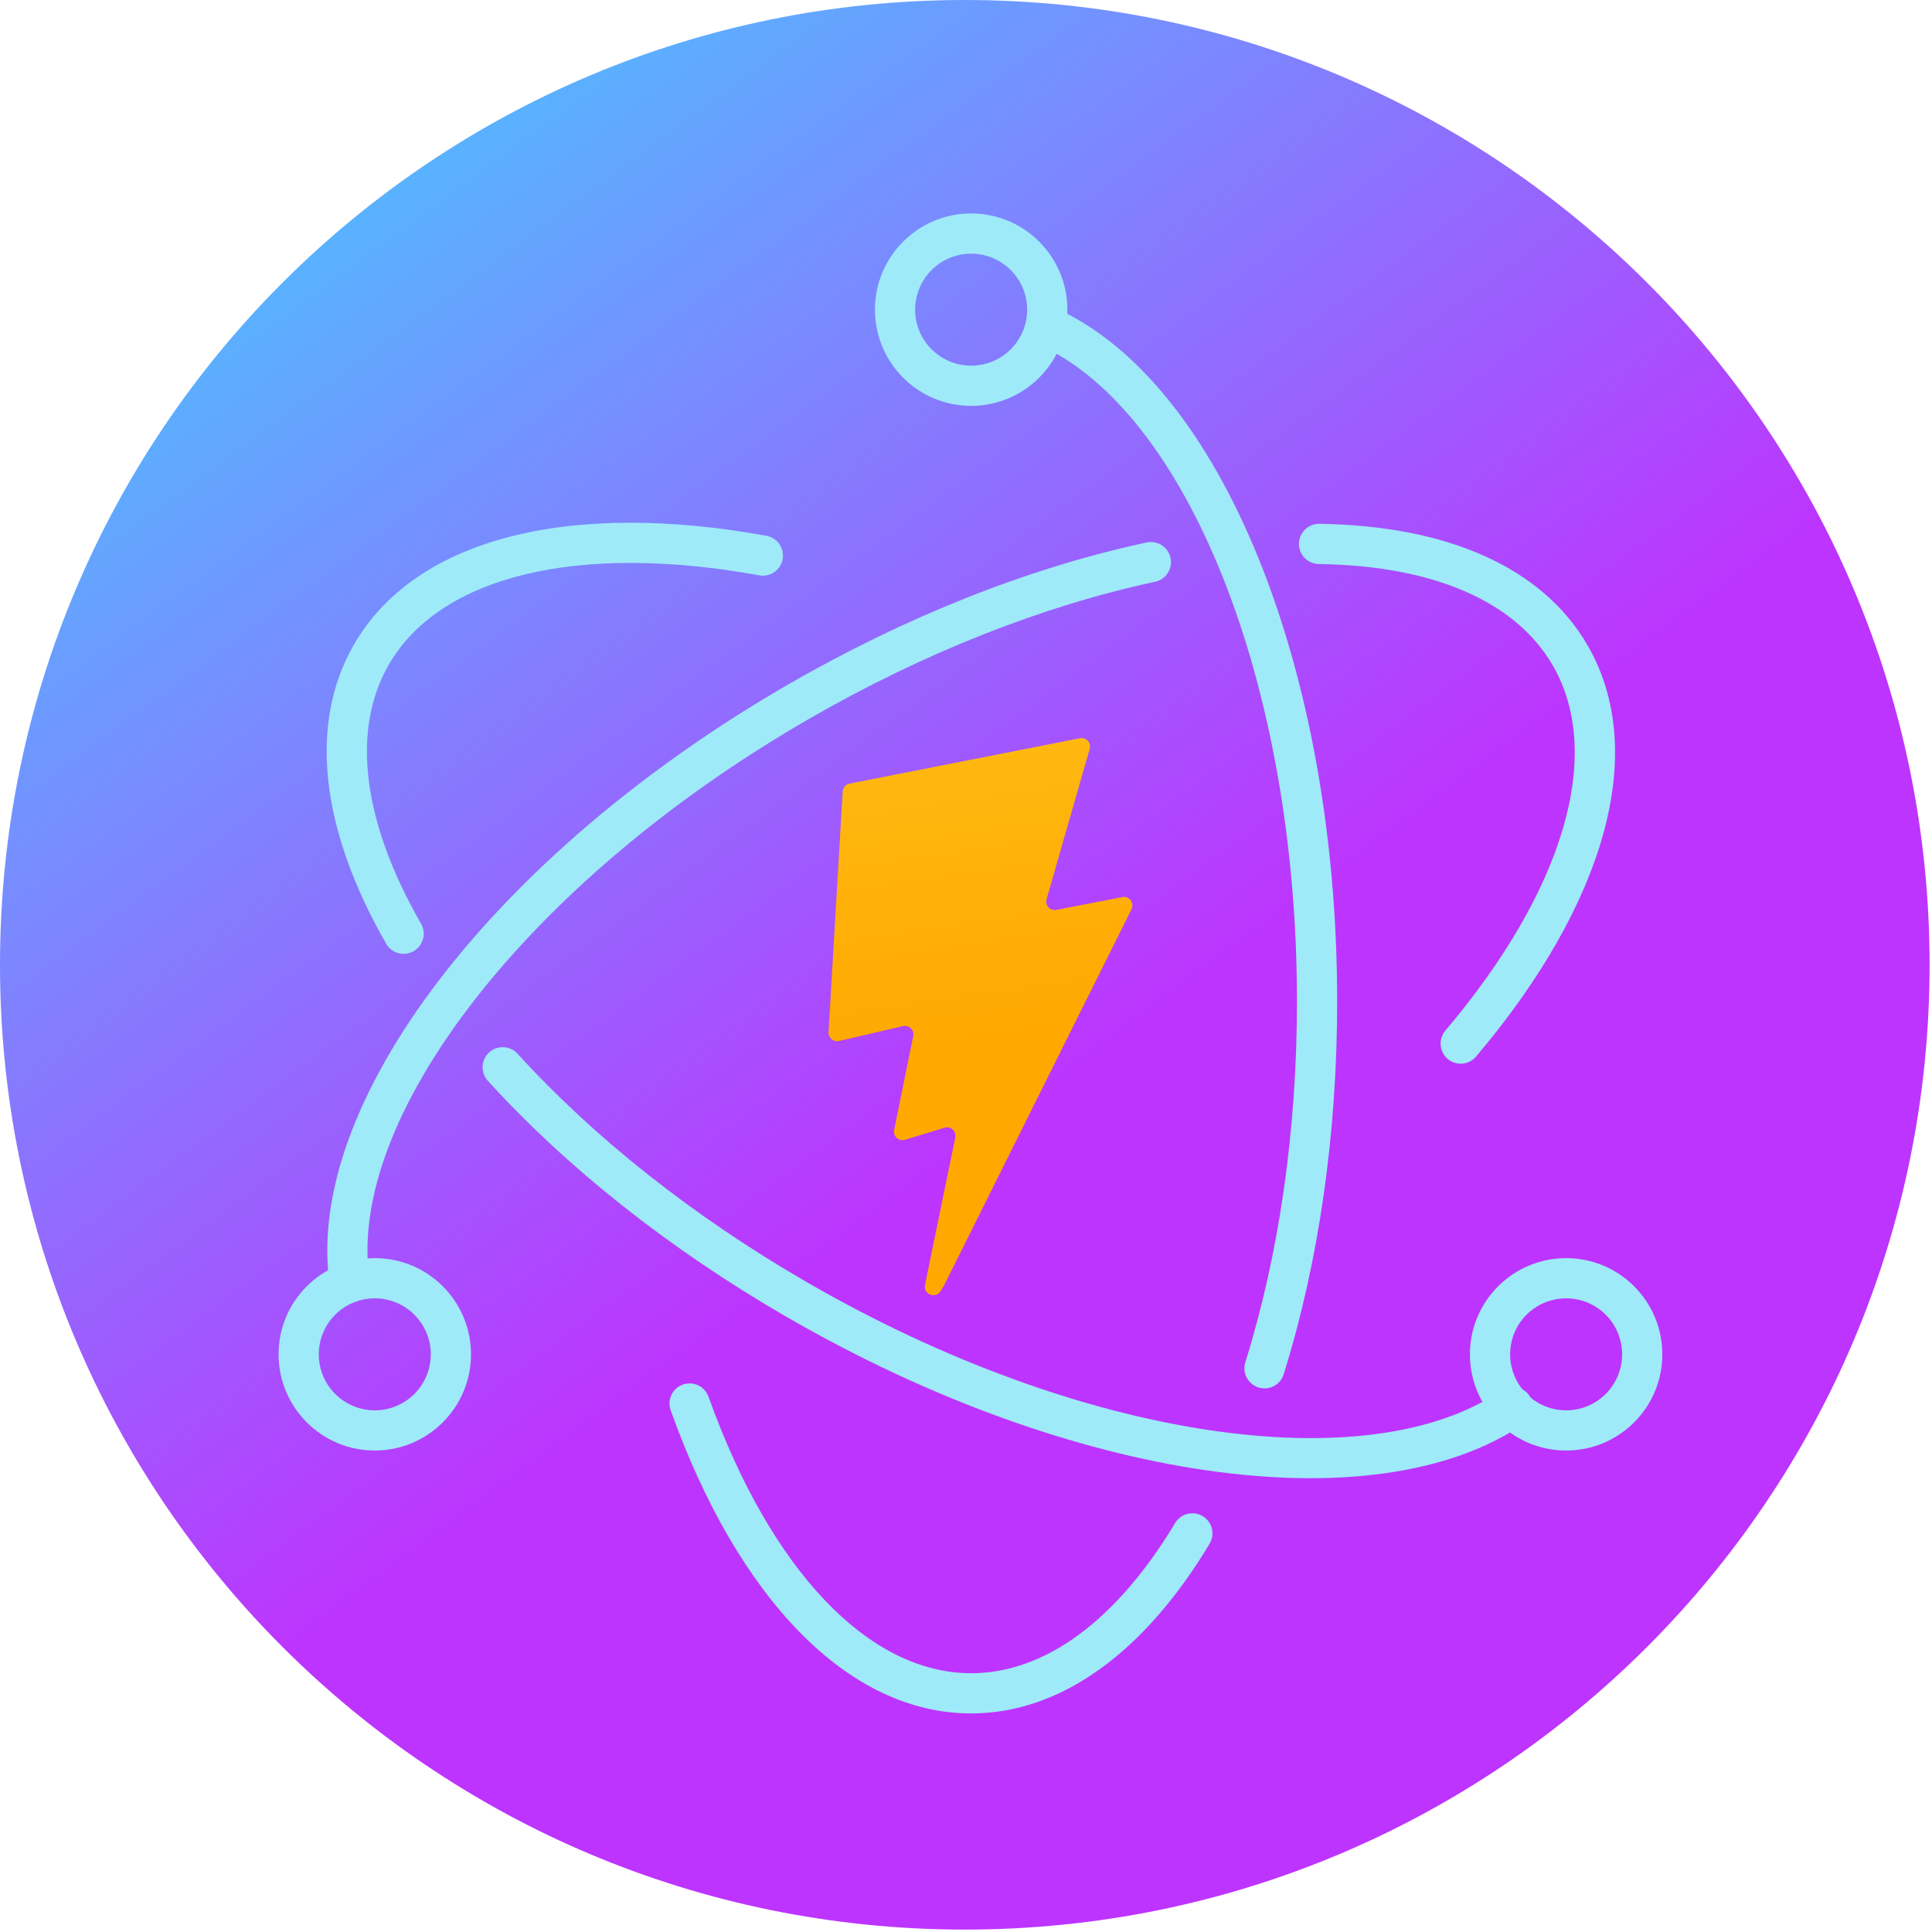
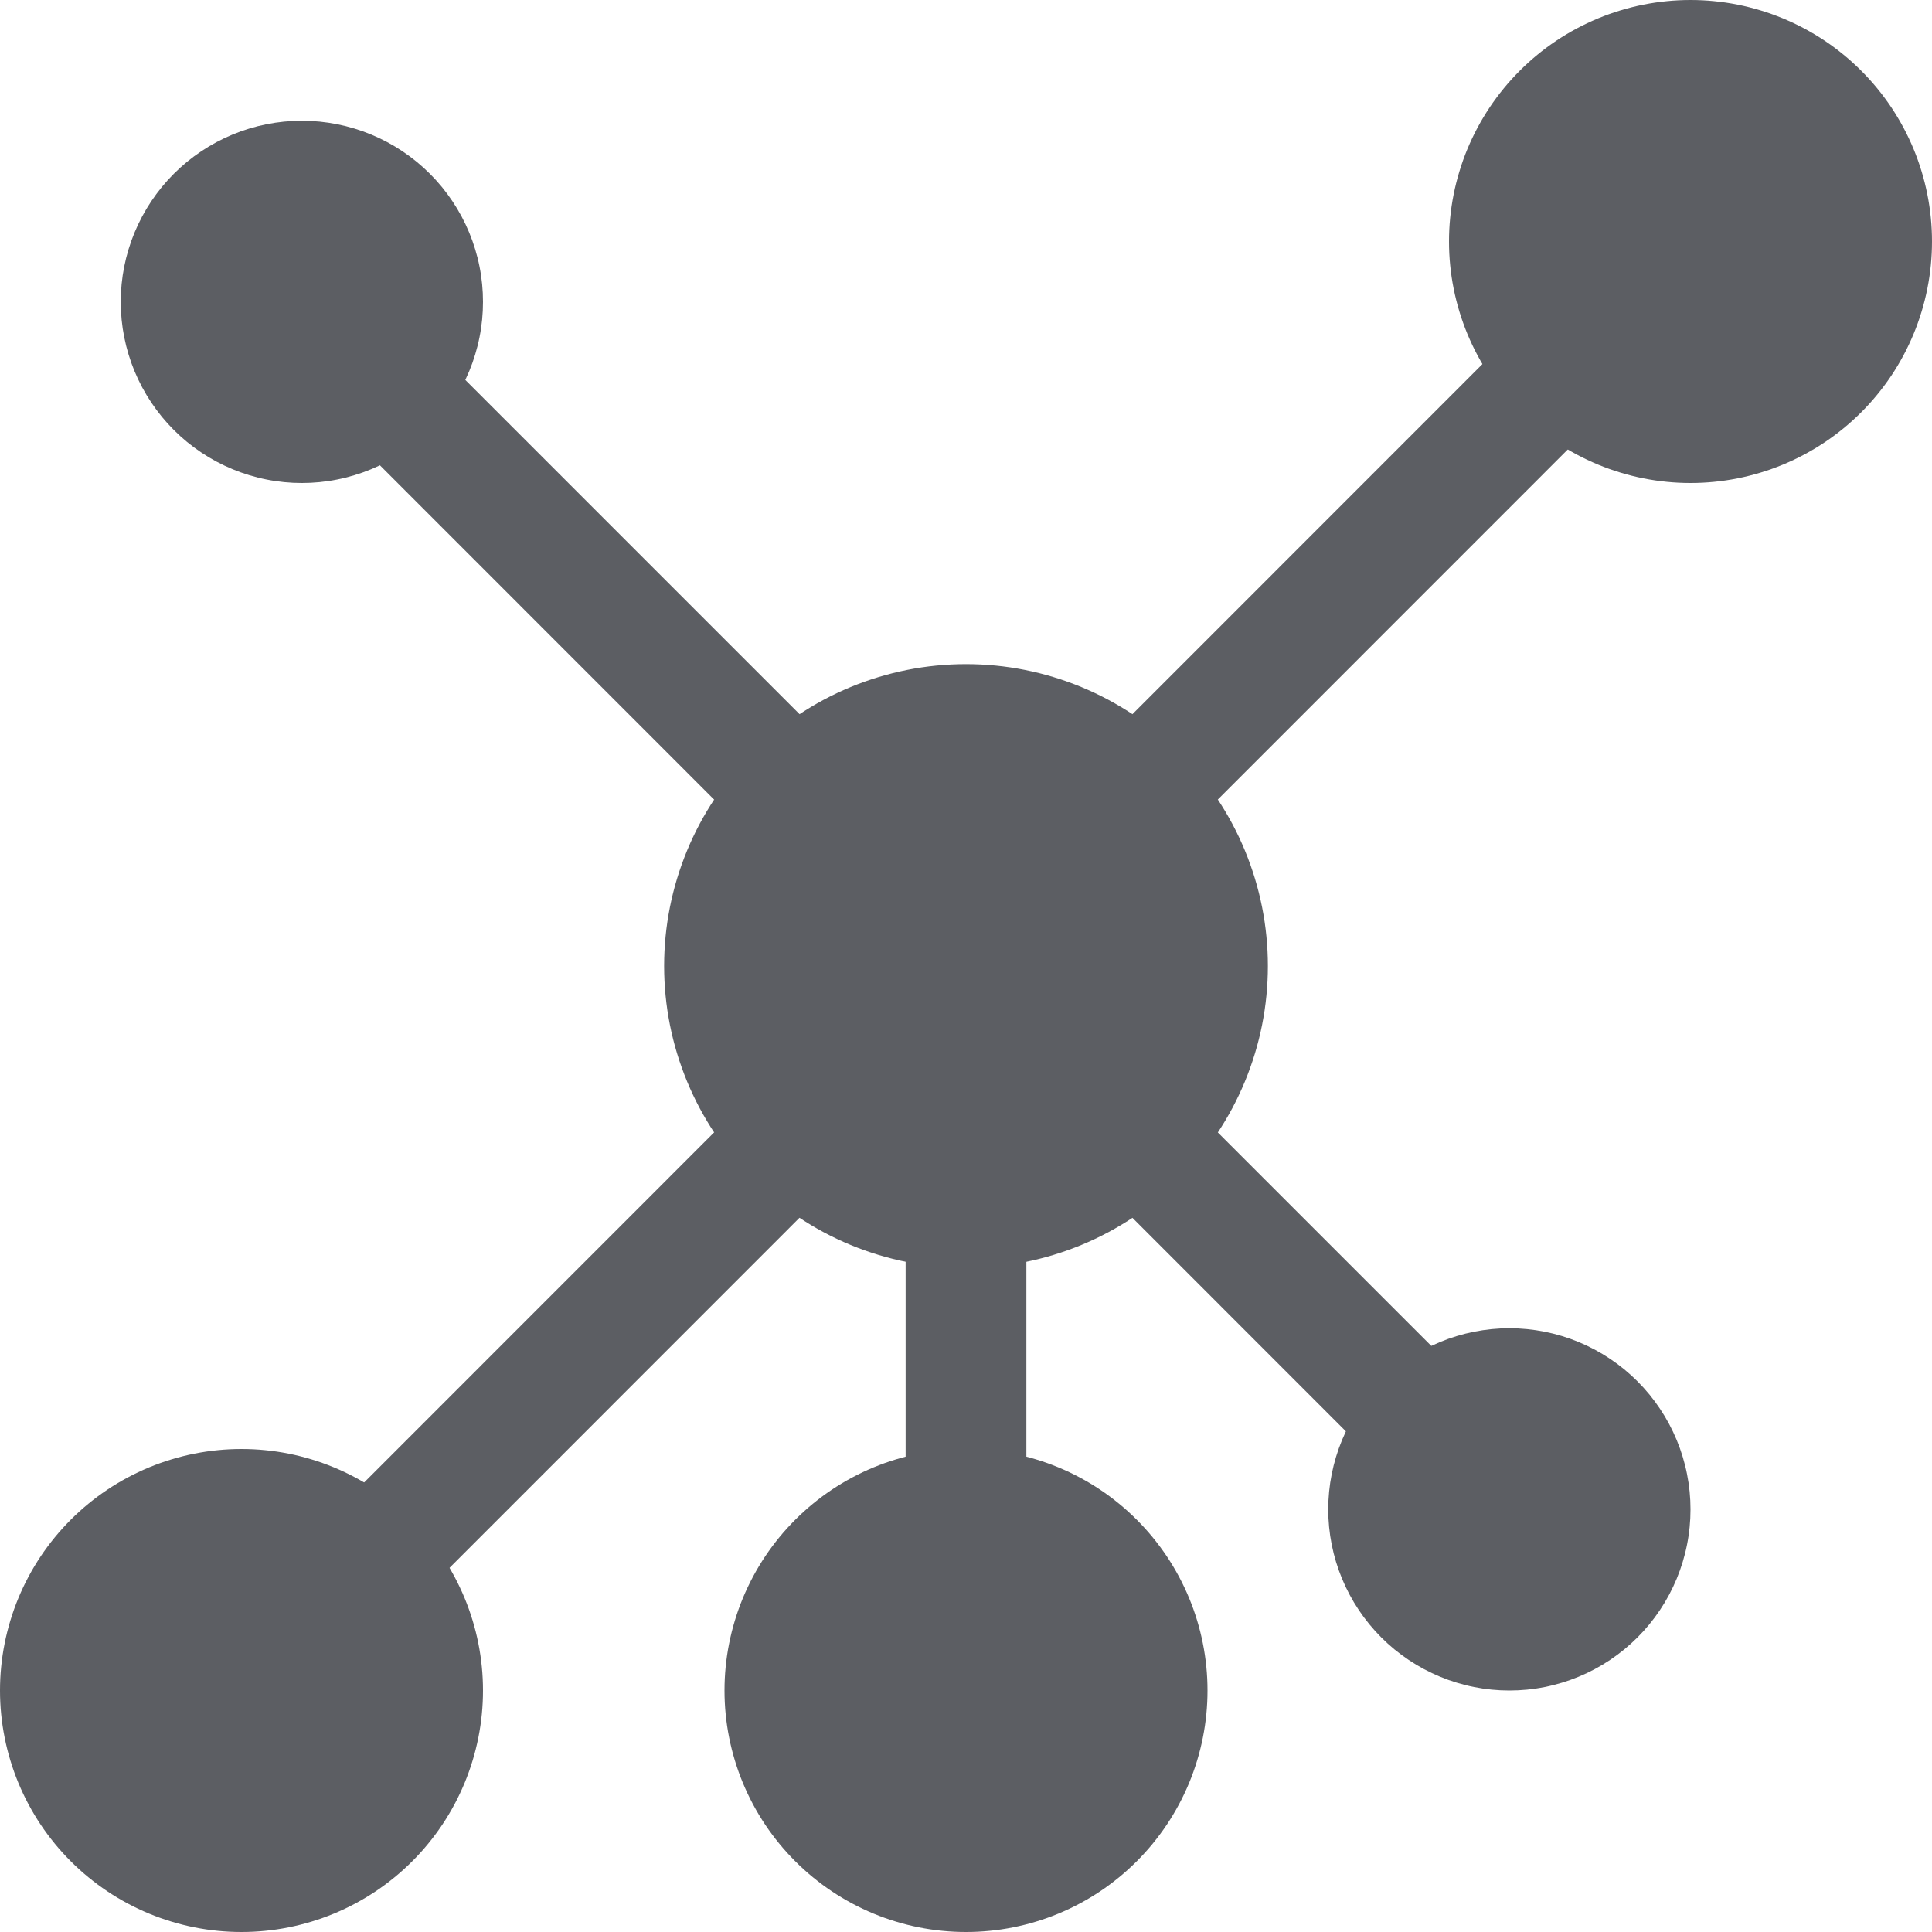
- <svg xmlns="http://www.w3.org/2000/svg" width="534" height="534" viewBox="0 0 534 534" fill="none">
-   <path d="M266.667 533.333C413.943 533.333 533.333 413.943 533.333 266.667C533.333 119.391 413.943 0 266.667 0C119.391 0 0 119.391 0 266.667C0 413.943 119.391 533.333 266.667 533.333Z" fill="url(#paint0_linear)" />
-   <path d="M408.012 291.99C443.487 250.081 455.873 207.931 438.835 178.423C426.3 156.708 399.798 145.244 364.575 144.785C363.115 144.788 361.715 145.364 360.677 146.39C359.639 147.417 359.046 148.81 359.027 150.27C359.008 151.729 359.565 153.138 360.576 154.191C361.587 155.243 362.972 155.856 364.431 155.896C396.108 156.308 418.942 166.185 429.215 183.979C443.365 208.49 432.319 246.077 399.531 284.81C399.05 285.366 398.684 286.011 398.454 286.709C398.224 287.408 398.135 288.144 398.192 288.877C398.249 289.61 398.45 290.324 398.785 290.978C399.12 291.632 399.581 292.214 400.142 292.689C400.703 293.163 401.352 293.522 402.053 293.744C402.753 293.966 403.491 294.047 404.223 293.982C404.955 293.917 405.667 293.708 406.317 293.366C406.968 293.023 407.544 292.556 408.012 291.99ZM316.844 149.958C284.769 156.831 250.627 170.269 217.84 189.198C136.71 236.037 83.787 305.106 91.137 355.187C91.235 355.916 91.477 356.618 91.849 357.253C92.22 357.888 92.713 358.442 93.301 358.885C93.888 359.327 94.557 359.649 95.27 359.831C95.982 360.013 96.724 360.051 97.451 359.944C98.179 359.837 98.878 359.587 99.508 359.208C100.138 358.829 100.687 358.329 101.122 357.736C101.558 357.144 101.871 356.47 102.044 355.756C102.217 355.041 102.247 354.299 102.131 353.573C95.604 309.106 145.771 243.637 223.396 198.821C255.202 180.456 288.26 167.446 319.171 160.823C319.894 160.68 320.582 160.395 321.194 159.984C321.806 159.573 322.33 159.044 322.736 158.429C323.142 157.813 323.421 157.123 323.557 156.398C323.693 155.673 323.684 154.929 323.529 154.208C323.375 153.487 323.078 152.804 322.657 152.199C322.236 151.593 321.699 151.078 321.077 150.682C320.455 150.287 319.76 150.019 319.033 149.895C318.306 149.771 317.562 149.792 316.844 149.958V149.958Z" fill="#9feaf9" />
-   <path d="M211.933 148.108C157.756 138.242 114.919 148.569 97.846 178.14C85.106 200.206 88.748 229.462 106.679 260.735C107.033 261.385 107.513 261.957 108.092 262.419C108.67 262.88 109.334 263.221 110.046 263.423C110.758 263.624 111.503 263.681 112.237 263.59C112.971 263.5 113.68 263.264 114.322 262.896C114.963 262.528 115.525 262.035 115.974 261.447C116.423 260.859 116.75 260.188 116.936 259.472C117.121 258.755 117.162 258.01 117.056 257.277C116.95 256.545 116.698 255.842 116.317 255.208C100.167 227.037 97.023 201.79 107.469 183.696C121.652 159.131 159.86 149.919 209.942 159.04C211.381 159.279 212.856 158.943 214.05 158.104C215.243 157.265 216.059 155.99 216.32 154.555C216.582 153.119 216.268 151.639 215.448 150.433C214.627 149.227 213.364 148.392 211.933 148.108Z" fill="#9feaf9" />
-   <path d="M298.488 204.045L234.806 216.594C233.76 216.8 232.985 217.692 232.922 218.763L229.004 285.297C228.912 286.864 230.343 288.081 231.864 287.728L249.594 283.613C251.253 283.228 252.752 284.698 252.411 286.375L247.143 312.315C246.789 314.061 248.419 315.554 250.114 315.036L261.065 311.69C262.762 311.172 264.394 312.669 264.035 314.416L255.664 355.162C255.14 357.711 258.511 359.101 259.917 356.916L260.856 355.456L312.747 251.312C313.616 249.569 312.117 247.58 310.213 247.95L291.963 251.492C290.248 251.824 288.789 250.218 289.273 248.531L301.184 207.005C301.669 205.315 300.205 203.707 298.488 204.045Z" fill="url(#paint1_linear)" />
-   <path d="M217.677 364.14C185.219 345.402 156.758 322.821 134.852 298.748C134.358 298.209 133.975 297.577 133.725 296.89C133.475 296.202 133.363 295.472 133.396 294.742C133.429 294.011 133.606 293.294 133.917 292.632C134.228 291.97 134.666 291.375 135.207 290.883C135.748 290.391 136.381 290.01 137.07 289.763C137.758 289.516 138.489 289.407 139.219 289.443C139.95 289.479 140.666 289.658 141.327 289.972C141.988 290.285 142.581 290.726 143.071 291.269C164.185 314.473 191.746 336.34 223.233 354.519C298.527 397.99 378.002 409.51 414.906 384.348C415.508 383.922 416.189 383.619 416.91 383.459C417.63 383.299 418.375 383.284 419.101 383.414C419.827 383.545 420.52 383.819 421.139 384.22C421.758 384.622 422.291 385.142 422.707 385.752C423.123 386.362 423.413 387.048 423.56 387.771C423.708 388.494 423.71 389.239 423.567 389.963C423.424 390.686 423.137 391.374 422.725 391.986C422.313 392.598 421.783 393.122 421.167 393.527C379.933 421.642 296.267 409.515 217.677 364.14Z" fill="#9feaf9" />
-   <path d="M185.408 389.906C203.958 441.698 234.302 473.587 268.423 473.587C293.308 473.587 316.331 456.623 334.285 426.758C334.674 426.133 334.934 425.436 335.051 424.709C335.168 423.982 335.139 423.239 334.967 422.523C334.794 421.807 334.481 421.133 334.045 420.539C333.609 419.945 333.06 419.444 332.428 419.065C331.797 418.685 331.097 418.435 330.368 418.329C329.639 418.222 328.897 418.262 328.184 418.445C327.47 418.628 326.8 418.951 326.213 419.396C325.626 419.84 325.133 420.397 324.762 421.033C308.627 447.873 288.808 462.475 268.423 462.475C240.079 462.475 213.015 434.033 195.871 386.162C195.636 385.461 195.264 384.814 194.776 384.259C194.288 383.704 193.694 383.252 193.029 382.929C192.364 382.606 191.641 382.419 190.903 382.379C190.165 382.339 189.426 382.447 188.73 382.696C188.034 382.945 187.395 383.331 186.85 383.83C186.304 384.329 185.864 384.932 185.555 385.604C185.246 386.275 185.074 387.001 185.049 387.74C185.024 388.479 185.147 389.215 185.41 389.906H185.408ZM354.829 379.775C364.433 349.092 369.59 313.696 369.59 276.81C369.59 184.771 337.375 105.429 291.492 85.056C290.151 84.495 288.644 84.481 287.294 85.017C285.943 85.554 284.857 86.598 284.267 87.927C283.677 89.255 283.631 90.761 284.139 92.123C284.647 93.484 285.668 94.593 286.983 95.21C327.906 113.383 358.477 188.681 358.477 276.81C358.477 312.596 353.483 346.873 344.227 376.456C343.997 377.156 343.908 377.894 343.966 378.628C344.024 379.362 344.227 380.077 344.564 380.732C344.901 381.387 345.364 381.968 345.928 382.442C346.491 382.917 347.143 383.274 347.846 383.494C348.549 383.714 349.288 383.792 350.021 383.724C350.754 383.655 351.467 383.442 352.117 383.096C352.767 382.75 353.341 382.278 353.807 381.708C354.273 381.138 354.621 380.481 354.831 379.775H354.829ZM459.462 374.333C459.462 359.648 447.558 347.744 432.873 347.744C418.187 347.744 406.283 359.648 406.283 374.333C406.283 389.019 418.187 400.923 432.873 400.923C447.558 400.923 459.462 389.019 459.462 374.333ZM448.352 374.333C448.352 376.366 447.952 378.379 447.174 380.257C446.396 382.135 445.256 383.841 443.818 385.279C442.381 386.716 440.674 387.856 438.796 388.634C436.918 389.412 434.906 389.812 432.873 389.812C430.84 389.812 428.827 389.412 426.949 388.634C425.071 387.856 423.365 386.716 421.927 385.279C420.49 383.841 419.35 382.135 418.572 380.257C417.794 378.379 417.394 376.366 417.394 374.333C417.394 370.228 419.025 366.291 421.927 363.388C424.83 360.485 428.768 358.854 432.873 358.854C436.978 358.854 440.915 360.485 443.818 363.388C446.721 366.291 448.352 370.228 448.352 374.333ZM103.59 400.923C118.277 400.923 130.181 389.019 130.181 374.333C130.181 359.648 118.275 347.744 103.59 347.744C88.906 347.744 77 359.648 77 374.333C77 389.019 88.906 400.923 103.59 400.923ZM103.59 389.812C99.484 389.812 95.547 388.182 92.644 385.279C89.741 382.376 88.11 378.439 88.11 374.333C88.11 370.228 89.741 366.291 92.644 363.388C95.547 360.485 99.484 358.854 103.59 358.854C107.695 358.854 111.632 360.485 114.535 363.388C117.438 366.291 119.069 370.228 119.069 374.333C119.069 378.439 117.438 382.376 114.535 385.279C111.632 388.182 107.695 389.812 103.59 389.812Z" fill="#9feaf9" />
-   <path d="M268.423 112.179C283.108 112.179 295.013 100.275 295.013 85.59C295.013 70.904 283.108 59 268.423 59C253.738 59 241.833 70.904 241.833 85.59C241.833 100.275 253.738 112.179 268.423 112.179ZM268.423 101.069C264.318 101.069 260.38 99.438 257.478 96.535C254.575 93.632 252.944 89.695 252.944 85.59C252.944 81.484 254.575 77.547 257.478 74.644C260.38 71.741 264.318 70.11 268.423 70.11C272.528 70.11 276.465 71.741 279.368 74.644C282.271 77.547 283.902 81.484 283.902 85.59C283.902 89.695 282.271 93.632 279.368 96.535C276.465 99.438 272.528 101.069 268.423 101.069Z" fill="#9feaf9" />
-   <defs>
-     <linearGradient id="paint0_linear" x1="6" y1="33" x2="235" y2="344" gradientUnits="userSpaceOnUse">
-       <stop stop-color="#41D1FF" />
-       <stop offset="1" stop-color="#BD34FE" />
-     </linearGradient>
-     <linearGradient id="paint1_linear" x1="194.651" y1="8.818" x2="236.076" y2="292.989" gradientUnits="userSpaceOnUse">
-       <stop stop-color="#FFEA83" />
-       <stop offset="0.083" stop-color="#FFDD35" />
-       <stop offset="1" stop-color="#FFA800" />
-     </linearGradient>
-   </defs>
+ <svg xmlns="http://www.w3.org/2000/svg" width="500" zoomAndPan="magnify" viewBox="0 0 375 375" height="500" preserveAspectRatio="xMidYMid meet" version="1.0">
+   <path fill="#5c5e63" d="M 187.5 304.688 C 181.031 304.688 175.781 299.438 175.781 292.969 L 175.781 234.375 C 175.781 227.906 181.031 222.656 187.5 222.656 C 193.969 222.656 199.219 227.906 199.219 234.375 L 199.219 292.969 C 199.219 299.438 193.969 304.688 187.5 304.688 Z M 187.5 304.688 " fill-opacity="1" fill-rule="nonzero" />
+   <path fill="#5c5e63" d="M 154.359 166.078 C 151.359 166.078 148.359 164.93 146.062 162.656 L 66.891 83.461 C 62.32 78.891 62.32 71.461 66.891 66.891 C 71.461 62.32 78.891 62.32 83.461 66.891 L 162.656 146.086 C 167.227 150.656 167.227 158.086 162.656 162.656 C 160.359 164.93 157.359 166.078 154.359 166.078 Z M 154.359 166.078 " fill-opacity="1" fill-rule="nonzero" />
+   <path fill="#5c5e63" d="M 220.641 166.078 C 217.641 166.078 214.641 164.93 212.344 162.656 C 207.773 158.086 207.773 150.656 212.344 146.086 L 295.055 63.352 C 299.625 58.781 307.055 58.781 311.625 63.352 C 316.195 67.922 316.195 75.352 311.625 79.922 L 228.914 162.656 C 226.641 164.93 223.641 166.078 220.641 166.078 Z M 220.641 166.078 " fill-opacity="1" fill-rule="nonzero" />
+   <path fill="#5c5e63" d="M 71.742 314.977 C 68.742 314.977 65.742 313.828 63.445 311.555 C 58.875 306.984 58.875 299.555 63.445 294.984 L 146.32 212.086 C 150.891 207.516 158.32 207.516 162.891 212.086 C 167.461 216.656 167.461 224.086 162.891 228.656 L 80.016 311.555 C 77.719 313.852 74.719 314.977 71.742 314.977 Z M 71.742 314.977 " fill-opacity="1" fill-rule="nonzero" />
+   <path fill="#5c5e63" d="M 276.398 288.117 C 273.398 288.117 270.398 286.969 268.102 284.695 L 212.367 228.938 C 207.797 224.367 207.797 216.938 212.367 212.367 C 216.938 207.797 224.367 207.797 228.938 212.367 L 284.695 268.125 C 289.266 272.695 289.266 280.125 284.695 284.695 C 282.398 286.969 279.398 288.117 276.398 288.117 Z M 276.398 288.117 " fill-opacity="1" fill-rule="nonzero" />
+   <path fill="#5c5e63" d="M 246.094 187.5 C 246.094 189.418 246 191.332 245.812 193.242 C 245.625 195.152 245.344 197.051 244.969 198.93 C 244.594 200.812 244.129 202.672 243.57 204.508 C 243.012 206.344 242.367 208.148 241.633 209.922 C 240.898 211.695 240.078 213.43 239.176 215.121 C 238.27 216.812 237.285 218.457 236.219 220.055 C 235.152 221.648 234.012 223.188 232.793 224.672 C 231.578 226.156 230.289 227.574 228.934 228.934 C 227.574 230.289 226.156 231.574 224.672 232.793 C 223.188 234.012 221.648 235.152 220.055 236.219 C 218.457 237.285 216.812 238.27 215.121 239.176 C 213.43 240.078 211.695 240.898 209.922 241.633 C 208.148 242.367 206.344 243.012 204.508 243.57 C 202.672 244.129 200.812 244.594 198.93 244.969 C 197.051 245.344 195.152 245.625 193.242 245.812 C 191.332 246 189.418 246.094 187.5 246.094 C 185.582 246.094 183.668 246 181.758 245.812 C 179.848 245.625 177.949 245.344 176.07 244.969 C 174.188 244.594 172.328 244.129 170.492 243.57 C 168.656 243.012 166.852 242.367 165.078 241.633 C 163.305 240.898 161.57 240.078 159.879 239.176 C 158.188 238.27 156.543 237.285 154.945 236.219 C 153.352 235.152 151.812 234.012 150.328 232.793 C 148.844 231.574 147.426 230.289 146.066 228.934 C 144.711 227.574 143.426 226.156 142.207 224.672 C 140.988 223.188 139.848 221.648 138.781 220.055 C 137.715 218.457 136.73 216.812 135.824 215.121 C 134.922 213.43 134.102 211.695 133.367 209.922 C 132.633 208.148 131.988 206.344 131.43 204.508 C 130.871 202.672 130.406 200.812 130.031 198.93 C 129.656 197.051 129.375 195.152 129.188 193.242 C 129 191.332 128.906 189.418 128.906 187.5 C 128.906 185.582 129 183.668 129.188 181.758 C 129.375 179.848 129.656 177.949 130.031 176.07 C 130.406 174.188 130.871 172.328 131.43 170.492 C 131.988 168.656 132.633 166.852 133.367 165.078 C 134.102 163.305 134.922 161.57 135.824 159.879 C 136.73 158.188 137.715 156.543 138.781 154.945 C 139.848 153.352 140.988 151.812 142.207 150.328 C 143.426 148.844 144.711 147.426 146.066 146.066 C 147.426 144.711 148.844 143.426 150.328 142.207 C 151.812 140.988 153.352 139.848 154.945 138.781 C 156.543 137.715 158.188 136.73 159.879 135.824 C 161.57 134.922 163.305 134.102 165.078 133.367 C 166.852 132.633 168.656 131.988 170.492 131.43 C 172.328 130.871 174.188 130.406 176.07 130.031 C 177.949 129.656 179.848 129.375 181.758 129.188 C 183.668 129 185.582 128.906 187.5 128.906 C 189.418 128.906 191.332 129 193.242 129.188 C 195.152 129.375 197.051 129.656 198.93 130.031 C 200.812 130.406 202.672 130.871 204.508 131.43 C 206.344 131.988 208.148 132.633 209.922 133.367 C 211.695 134.102 213.43 134.922 215.121 135.824 C 216.812 136.73 218.457 137.715 220.055 138.781 C 221.648 139.848 223.188 140.988 224.672 142.207 C 226.156 143.426 227.574 144.711 228.934 146.066 C 230.289 147.426 231.578 148.844 232.793 150.328 C 234.012 151.812 235.152 153.352 236.219 154.945 C 237.285 156.543 238.27 158.188 239.176 159.879 C 240.078 161.57 240.898 163.305 241.633 165.078 C 242.367 166.852 243.012 168.656 243.57 170.492 C 244.129 172.328 244.594 174.188 244.969 176.07 C 245.344 177.949 245.625 179.848 245.812 181.758 C 246 183.668 246.094 185.582 246.094 187.5 Z M 246.094 187.5 " fill-opacity="1" fill-rule="nonzero" />
+   <path fill="#5c5e63" d="M 375 46.875 C 375 48.41 374.926 49.941 374.773 51.469 C 374.625 52.996 374.398 54.516 374.098 56.02 C 373.801 57.527 373.426 59.012 372.98 60.48 C 372.535 61.953 372.02 63.395 371.434 64.812 C 370.844 66.23 370.188 67.617 369.465 68.973 C 368.742 70.324 367.953 71.641 367.102 72.918 C 366.246 74.195 365.332 75.426 364.359 76.613 C 363.387 77.801 362.355 78.934 361.27 80.02 C 360.184 81.105 359.051 82.137 357.863 83.109 C 356.676 84.082 355.445 84.996 354.168 85.852 C 352.891 86.703 351.574 87.492 350.223 88.215 C 348.867 88.938 347.48 89.594 346.062 90.184 C 344.645 90.77 343.199 91.285 341.73 91.73 C 340.262 92.176 338.777 92.551 337.27 92.848 C 335.766 93.148 334.246 93.375 332.719 93.523 C 331.191 93.676 329.66 93.75 328.125 93.75 C 326.59 93.75 325.059 93.676 323.531 93.523 C 322.004 93.375 320.484 93.148 318.98 92.848 C 317.473 92.551 315.988 92.176 314.52 91.73 C 313.047 91.285 311.605 90.77 310.188 90.184 C 308.77 89.594 307.383 88.938 306.027 88.215 C 304.676 87.492 303.359 86.703 302.082 85.852 C 300.805 84.996 299.574 84.082 298.387 83.109 C 297.199 82.137 296.066 81.105 294.98 80.02 C 293.895 78.934 292.863 77.801 291.891 76.613 C 290.918 75.426 290.004 74.195 289.148 72.918 C 288.297 71.641 287.508 70.324 286.785 68.973 C 286.062 67.617 285.406 66.23 284.816 64.812 C 284.23 63.395 283.715 61.953 283.27 60.48 C 282.824 59.012 282.449 57.527 282.152 56.02 C 281.852 54.516 281.625 52.996 281.477 51.469 C 281.324 49.941 281.25 48.41 281.25 46.875 C 281.25 45.34 281.324 43.809 281.477 42.281 C 281.625 40.754 281.852 39.234 282.152 37.73 C 282.449 36.223 282.824 34.738 283.27 33.27 C 283.715 31.797 284.23 30.355 284.816 28.938 C 285.406 27.52 286.062 26.133 286.785 24.777 C 287.508 23.426 288.297 22.109 289.148 20.832 C 290.004 19.555 290.918 18.324 291.891 17.137 C 292.863 15.949 293.895 14.816 294.98 13.73 C 296.066 12.645 297.199 11.613 298.387 10.641 C 299.574 9.668 300.805 8.754 302.082 7.898 C 303.359 7.047 304.676 6.258 306.027 5.535 C 307.383 4.812 308.77 4.156 310.188 3.566 C 311.605 2.98 313.047 2.465 314.52 2.02 C 315.988 1.574 317.473 1.199 318.98 0.902 C 320.484 0.602 322.004 0.375 323.531 0.227 C 325.059 0.074 326.59 0 328.125 0 C 329.66 0 331.191 0.074 332.719 0.227 C 334.246 0.375 335.766 0.602 337.27 0.902 C 338.777 1.199 340.262 1.574 341.73 2.02 C 343.199 2.465 344.645 2.98 346.062 3.566 C 347.48 4.156 348.867 4.812 350.223 5.535 C 351.574 6.258 352.891 7.047 354.168 7.898 C 355.445 8.754 356.676 9.668 357.863 10.641 C 359.051 11.613 360.184 12.645 361.27 13.73 C 362.355 14.816 363.387 15.949 364.359 17.137 C 365.332 18.324 366.246 19.555 367.102 20.832 C 367.953 22.109 368.742 23.426 369.465 24.777 C 370.188 26.133 370.844 27.52 371.434 28.938 C 372.02 30.355 372.535 31.797 372.98 33.27 C 373.426 34.738 373.801 36.223 374.098 37.73 C 374.398 39.234 374.625 40.754 374.773 42.281 C 374.926 43.809 375 45.34 375 46.875 Z M 375 46.875 " fill-opacity="1" fill-rule="nonzero" />
+   <path fill="#5c5e63" d="M 93.75 328.125 C 93.75 329.66 93.676 331.191 93.523 332.719 C 93.375 334.246 93.148 335.766 92.848 337.27 C 92.551 338.777 92.176 340.262 91.73 341.73 C 91.285 343.199 90.77 344.645 90.184 346.062 C 89.594 347.48 88.938 348.867 88.215 350.223 C 87.492 351.574 86.703 352.891 85.852 354.168 C 84.996 355.445 84.082 356.676 83.109 357.863 C 82.137 359.051 81.105 360.184 80.02 361.27 C 78.934 362.355 77.801 363.387 76.613 364.359 C 75.426 365.332 74.195 366.246 72.918 367.102 C 71.641 367.953 70.324 368.742 68.973 369.465 C 67.617 370.188 66.23 370.844 64.812 371.434 C 63.395 372.02 61.953 372.535 60.48 372.98 C 59.012 373.426 57.527 373.801 56.02 374.098 C 54.516 374.398 52.996 374.625 51.469 374.773 C 49.941 374.926 48.41 375 46.875 375 C 45.34 375 43.809 374.926 42.281 374.773 C 40.754 374.625 39.234 374.398 37.73 374.098 C 36.223 373.801 34.738 373.426 33.27 372.98 C 31.797 372.535 30.355 372.02 28.938 371.434 C 27.52 370.844 26.133 370.188 24.777 369.465 C 23.426 368.742 22.109 367.953 20.832 367.102 C 19.555 366.246 18.324 365.332 17.137 364.359 C 15.949 363.387 14.816 362.355 13.73 361.27 C 12.645 360.184 11.613 359.051 10.641 357.863 C 9.668 356.676 8.754 355.445 7.898 354.168 C 7.047 352.891 6.258 351.574 5.535 350.223 C 4.812 348.867 4.156 347.48 3.566 346.062 C 2.98 344.645 2.465 343.199 2.02 341.73 C 1.574 340.262 1.199 338.777 0.902 337.27 C 0.602 335.766 0.375 334.246 0.227 332.719 C 0.074 331.191 0 329.66 0 328.125 C 0 326.59 0.074 325.059 0.227 323.531 C 0.375 322.004 0.602 320.484 0.902 318.98 C 1.199 317.473 1.574 315.988 2.02 314.52 C 2.465 313.047 2.98 311.605 3.566 310.188 C 4.156 308.77 4.812 307.383 5.535 306.027 C 6.258 304.676 7.047 303.359 7.898 302.082 C 8.754 300.805 9.668 299.574 10.641 298.387 C 11.613 297.199 12.645 296.066 13.73 294.98 C 14.816 293.895 15.949 292.863 17.137 291.891 C 18.324 290.918 19.555 290.004 20.832 289.148 C 22.109 288.297 23.426 287.508 24.777 286.785 C 26.133 286.062 27.52 285.406 28.938 284.816 C 30.355 284.23 31.797 283.715 33.27 283.27 C 34.738 282.824 36.223 282.449 37.73 282.152 C 39.234 281.852 40.754 281.625 42.281 281.477 C 43.809 281.324 45.34 281.25 46.875 281.25 C 48.41 281.25 49.941 281.324 51.469 281.477 C 52.996 281.625 54.516 281.852 56.02 282.152 C 57.527 282.449 59.012 282.824 60.48 283.27 C 61.953 283.715 63.395 284.23 64.812 284.816 C 66.23 285.406 67.617 286.062 68.973 286.785 C 70.324 287.508 71.641 288.297 72.918 289.148 C 74.195 290.004 75.426 290.918 76.613 291.891 C 77.801 292.863 78.934 293.895 80.02 294.98 C 81.105 296.066 82.137 297.199 83.109 298.387 C 84.082 299.574 84.996 300.805 85.852 302.082 C 86.703 303.359 87.492 304.676 88.215 306.027 C 88.938 307.383 89.594 308.77 90.184 310.188 C 90.77 311.605 91.285 313.047 91.73 314.52 C 92.176 315.988 92.551 317.473 92.848 318.98 C 93.148 320.484 93.375 322.004 93.523 323.531 C 93.676 325.059 93.75 326.59 93.75 328.125 Z M 93.75 328.125 " fill-opacity="1" fill-rule="nonzero" />
+   <path fill="#5c5e63" d="M 234.375 328.125 C 234.375 329.66 234.301 331.191 234.148 332.719 C 234 334.246 233.773 335.766 233.473 337.27 C 233.176 338.777 232.801 340.262 232.355 341.73 C 231.91 343.199 231.395 344.645 230.809 346.062 C 230.219 347.48 229.562 348.867 228.84 350.223 C 228.117 351.574 227.328 352.891 226.477 354.168 C 225.621 355.445 224.707 356.676 223.734 357.863 C 222.762 359.051 221.73 360.184 220.645 361.27 C 219.559 362.355 218.426 363.387 217.238 364.359 C 216.051 365.332 214.82 366.246 213.543 367.102 C 212.266 367.953 210.949 368.742 209.598 369.465 C 208.242 370.188 206.855 370.844 205.438 371.434 C 204.02 372.02 202.578 372.535 201.105 372.98 C 199.637 373.426 198.152 373.801 196.645 374.098 C 195.141 374.398 193.621 374.625 192.094 374.773 C 190.566 374.926 189.035 375 187.5 375 C 185.965 375 184.434 374.926 182.906 374.773 C 181.379 374.625 179.859 374.398 178.355 374.098 C 176.848 373.801 175.363 373.426 173.895 372.98 C 172.422 372.535 170.98 372.02 169.562 371.434 C 168.145 370.844 166.758 370.188 165.402 369.465 C 164.051 368.742 162.734 367.953 161.457 367.102 C 160.18 366.246 158.949 365.332 157.762 364.359 C 156.574 363.387 155.441 362.355 154.355 361.27 C 153.27 360.184 152.238 359.051 151.266 357.863 C 150.293 356.676 149.379 355.445 148.523 354.168 C 147.672 352.891 146.883 351.574 146.16 350.223 C 145.438 348.867 144.781 347.48 144.191 346.062 C 143.605 344.645 143.09 343.199 142.645 341.73 C 142.199 340.262 141.824 338.777 141.527 337.27 C 141.227 335.766 141 334.246 140.852 332.719 C 140.699 331.191 140.625 329.66 140.625 328.125 C 140.625 326.59 140.699 325.059 140.852 323.531 C 141 322.004 141.227 320.484 141.527 318.98 C 141.824 317.473 142.199 315.988 142.645 314.52 C 143.09 313.047 143.605 311.605 144.191 310.188 C 144.781 308.77 145.438 307.383 146.16 306.027 C 146.883 304.676 147.672 303.359 148.523 302.082 C 149.379 300.805 150.293 299.574 151.266 298.387 C 152.238 297.199 153.27 296.066 154.355 294.98 C 155.441 293.895 156.574 292.863 157.762 291.891 C 158.949 290.918 160.18 290.004 161.457 289.148 C 162.734 288.297 164.051 287.508 165.402 286.785 C 166.758 286.062 168.145 285.406 169.562 284.816 C 170.98 284.23 172.422 283.715 173.895 283.27 C 175.363 282.824 176.848 282.449 178.355 282.152 C 179.859 281.852 181.379 281.625 182.906 281.477 C 184.434 281.324 185.965 281.25 187.5 281.25 C 189.035 281.25 190.566 281.324 192.094 281.477 C 193.621 281.625 195.141 281.852 196.645 282.152 C 198.152 282.449 199.637 282.824 201.105 283.27 C 202.578 283.715 204.02 284.23 205.438 284.816 C 206.855 285.406 208.242 286.062 209.598 286.785 C 210.949 287.508 212.266 288.297 213.543 289.148 C 214.82 290.004 216.051 290.918 217.238 291.891 C 218.426 292.863 219.559 293.895 220.645 294.98 C 221.73 296.066 222.762 297.199 223.734 298.387 C 224.707 299.574 225.621 300.805 226.477 302.082 C 227.328 303.359 228.117 304.676 228.84 306.027 C 229.562 307.383 230.219 308.77 230.809 310.188 C 231.395 311.605 231.91 313.047 232.355 314.52 C 232.801 315.988 233.176 317.473 233.473 318.98 C 233.773 320.484 234 322.004 234.148 323.531 C 234.301 325.059 234.375 326.59 234.375 328.125 Z M 234.375 328.125 " fill-opacity="1" fill-rule="nonzero" />
+   <path fill="#5c5e63" d="M 328.125 292.969 C 328.125 294.121 328.07 295.27 327.957 296.414 C 327.844 297.559 327.676 298.699 327.449 299.828 C 327.227 300.957 326.945 302.07 326.609 303.176 C 326.277 304.277 325.891 305.359 325.449 306.422 C 325.008 307.484 324.516 308.527 323.973 309.543 C 323.43 310.559 322.84 311.543 322.199 312.5 C 321.559 313.457 320.875 314.383 320.145 315.273 C 319.414 316.16 318.641 317.016 317.828 317.828 C 317.016 318.641 316.16 319.414 315.273 320.145 C 314.383 320.875 313.457 321.559 312.5 322.199 C 311.543 322.84 310.559 323.43 309.543 323.973 C 308.527 324.516 307.484 325.008 306.422 325.449 C 305.359 325.891 304.277 326.277 303.176 326.609 C 302.07 326.945 300.957 327.227 299.828 327.449 C 298.699 327.676 297.559 327.844 296.414 327.957 C 295.27 328.07 294.121 328.125 292.969 328.125 C 291.816 328.125 290.668 328.07 289.523 327.957 C 288.375 327.844 287.238 327.676 286.109 327.449 C 284.98 327.227 283.863 326.945 282.762 326.609 C 281.66 326.277 280.578 325.891 279.516 325.449 C 278.453 325.008 277.41 324.516 276.395 323.973 C 275.379 323.43 274.395 322.84 273.438 322.199 C 272.48 321.559 271.555 320.875 270.664 320.145 C 269.777 319.414 268.922 318.641 268.109 317.828 C 267.297 317.016 266.523 316.16 265.793 315.273 C 265.062 314.383 264.379 313.457 263.738 312.5 C 263.098 311.543 262.508 310.559 261.965 309.543 C 261.422 308.527 260.93 307.484 260.488 306.422 C 260.047 305.359 259.66 304.277 259.328 303.176 C 258.992 302.07 258.711 300.957 258.488 299.828 C 258.262 298.699 258.094 297.559 257.98 296.414 C 257.867 295.27 257.812 294.121 257.812 292.969 C 257.812 291.816 257.867 290.668 257.98 289.523 C 258.094 288.375 258.262 287.238 258.488 286.109 C 258.711 284.98 258.992 283.863 259.328 282.762 C 259.66 281.66 260.047 280.578 260.488 279.516 C 260.93 278.453 261.422 277.41 261.965 276.395 C 262.508 275.379 263.098 274.395 263.738 273.438 C 264.379 272.48 265.062 271.555 265.793 270.664 C 266.523 269.777 267.297 268.922 268.109 268.109 C 268.922 267.297 269.777 266.523 270.664 265.793 C 271.555 265.062 272.48 264.379 273.438 263.738 C 274.395 263.098 275.379 262.508 276.395 261.965 C 277.41 261.422 278.453 260.93 279.516 260.488 C 280.578 260.047 281.66 259.66 282.762 259.328 C 283.867 258.992 284.98 258.711 286.109 258.488 C 287.238 258.262 288.375 258.094 289.523 257.98 C 290.668 257.867 291.816 257.812 292.969 257.812 C 294.121 257.812 295.27 257.867 296.414 257.98 C 297.559 258.094 298.699 258.262 299.828 258.488 C 300.957 258.711 302.07 258.992 303.176 259.328 C 304.277 259.66 305.359 260.047 306.422 260.488 C 307.484 260.93 308.527 261.422 309.543 261.965 C 310.559 262.508 311.543 263.098 312.5 263.738 C 313.457 264.379 314.383 265.062 315.273 265.793 C 316.16 266.523 317.016 267.297 317.828 268.109 C 318.641 268.922 319.414 269.777 320.145 270.664 C 320.875 271.555 321.559 272.48 322.199 273.438 C 322.84 274.395 323.43 275.379 323.973 276.395 C 324.516 277.41 325.008 278.453 325.449 279.516 C 325.891 280.578 326.277 281.66 326.609 282.762 C 326.945 283.867 327.227 284.98 327.449 286.109 C 327.676 287.238 327.844 288.375 327.957 289.523 C 328.07 290.668 328.125 291.816 328.125 292.969 Z M 328.125 292.969 " fill-opacity="1" fill-rule="nonzero" />
+   <path fill="#5c5e63" d="M 93.75 58.594 C 93.75 59.746 93.695 60.895 93.582 62.039 C 93.469 63.184 93.301 64.324 93.074 65.453 C 92.852 66.582 92.57 67.695 92.234 68.801 C 91.902 69.902 91.516 70.984 91.074 72.047 C 90.633 73.109 90.141 74.152 89.598 75.168 C 89.055 76.184 88.465 77.168 87.824 78.125 C 87.184 79.082 86.5 80.008 85.77 80.898 C 85.039 81.785 84.266 82.641 83.453 83.453 C 82.641 84.266 81.785 85.039 80.898 85.77 C 80.008 86.5 79.082 87.184 78.125 87.824 C 77.168 88.465 76.184 89.055 75.168 89.598 C 74.152 90.141 73.109 90.633 72.047 91.074 C 70.984 91.516 69.902 91.902 68.801 92.234 C 67.695 92.57 66.582 92.852 65.453 93.074 C 64.324 93.301 63.184 93.469 62.039 93.582 C 60.895 93.695 59.746 93.75 58.594 93.75 C 57.441 93.75 56.293 93.695 55.148 93.582 C 54.004 93.469 52.863 93.301 51.734 93.074 C 50.605 92.852 49.492 92.57 48.387 92.234 C 47.285 91.902 46.203 91.516 45.141 91.074 C 44.078 90.633 43.035 90.141 42.02 89.598 C 41.004 89.055 40.02 88.465 39.062 87.824 C 38.105 87.184 37.18 86.5 36.289 85.77 C 35.402 85.039 34.547 84.266 33.734 83.453 C 32.922 82.641 32.148 81.785 31.418 80.898 C 30.688 80.008 30.004 79.082 29.363 78.125 C 28.723 77.168 28.133 76.184 27.59 75.168 C 27.047 74.152 26.555 73.109 26.113 72.047 C 25.672 70.984 25.285 69.902 24.953 68.801 C 24.617 67.695 24.336 66.582 24.113 65.453 C 23.887 64.324 23.719 63.184 23.605 62.039 C 23.492 60.895 23.438 59.746 23.438 58.594 C 23.438 57.441 23.492 56.293 23.605 55.148 C 23.719 54.004 23.887 52.863 24.113 51.734 C 24.336 50.605 24.617 49.492 24.953 48.387 C 25.285 47.285 25.672 46.203 26.113 45.141 C 26.555 44.078 27.047 43.035 27.59 42.02 C 28.133 41.004 28.723 40.02 29.363 39.062 C 30.004 38.105 30.688 37.18 31.418 36.289 C 32.148 35.402 32.922 34.547 33.734 33.734 C 34.547 32.922 35.402 32.148 36.289 31.418 C 37.18 30.688 38.105 30.004 39.062 29.363 C 40.02 28.723 41.004 28.133 42.02 27.59 C 43.035 27.047 44.078 26.555 45.141 26.113 C 46.203 25.672 47.285 25.285 48.387 24.953 C 49.492 24.617 50.605 24.336 51.734 24.113 C 52.863 23.887 54.004 23.719 55.148 23.605 C 56.293 23.492 57.441 23.438 58.594 23.438 C 59.746 23.438 60.895 23.492 62.039 23.605 C 63.184 23.719 64.324 23.887 65.453 24.113 C 66.582 24.336 67.695 24.617 68.801 24.953 C 69.902 25.285 70.984 25.672 72.047 26.113 C 73.109 26.555 74.152 27.047 75.168 27.59 C 76.184 28.133 77.168 28.723 78.125 29.363 C 79.082 30.004 80.008 30.688 80.898 31.418 C 81.785 32.148 82.641 32.922 83.453 33.734 C 84.266 34.547 85.039 35.402 85.77 36.289 C 86.5 37.18 87.184 38.105 87.824 39.062 C 88.465 40.02 89.055 41.004 89.598 42.02 C 90.141 43.035 90.633 44.078 91.074 45.141 C 91.516 46.203 91.902 47.285 92.234 48.387 C 92.57 49.492 92.852 50.605 93.074 51.734 C 93.301 52.863 93.469 54.004 93.582 55.148 C 93.695 56.293 93.75 57.441 93.75 58.594 Z M 93.75 58.594 " fill-opacity="1" fill-rule="nonzero" />
</svg>
